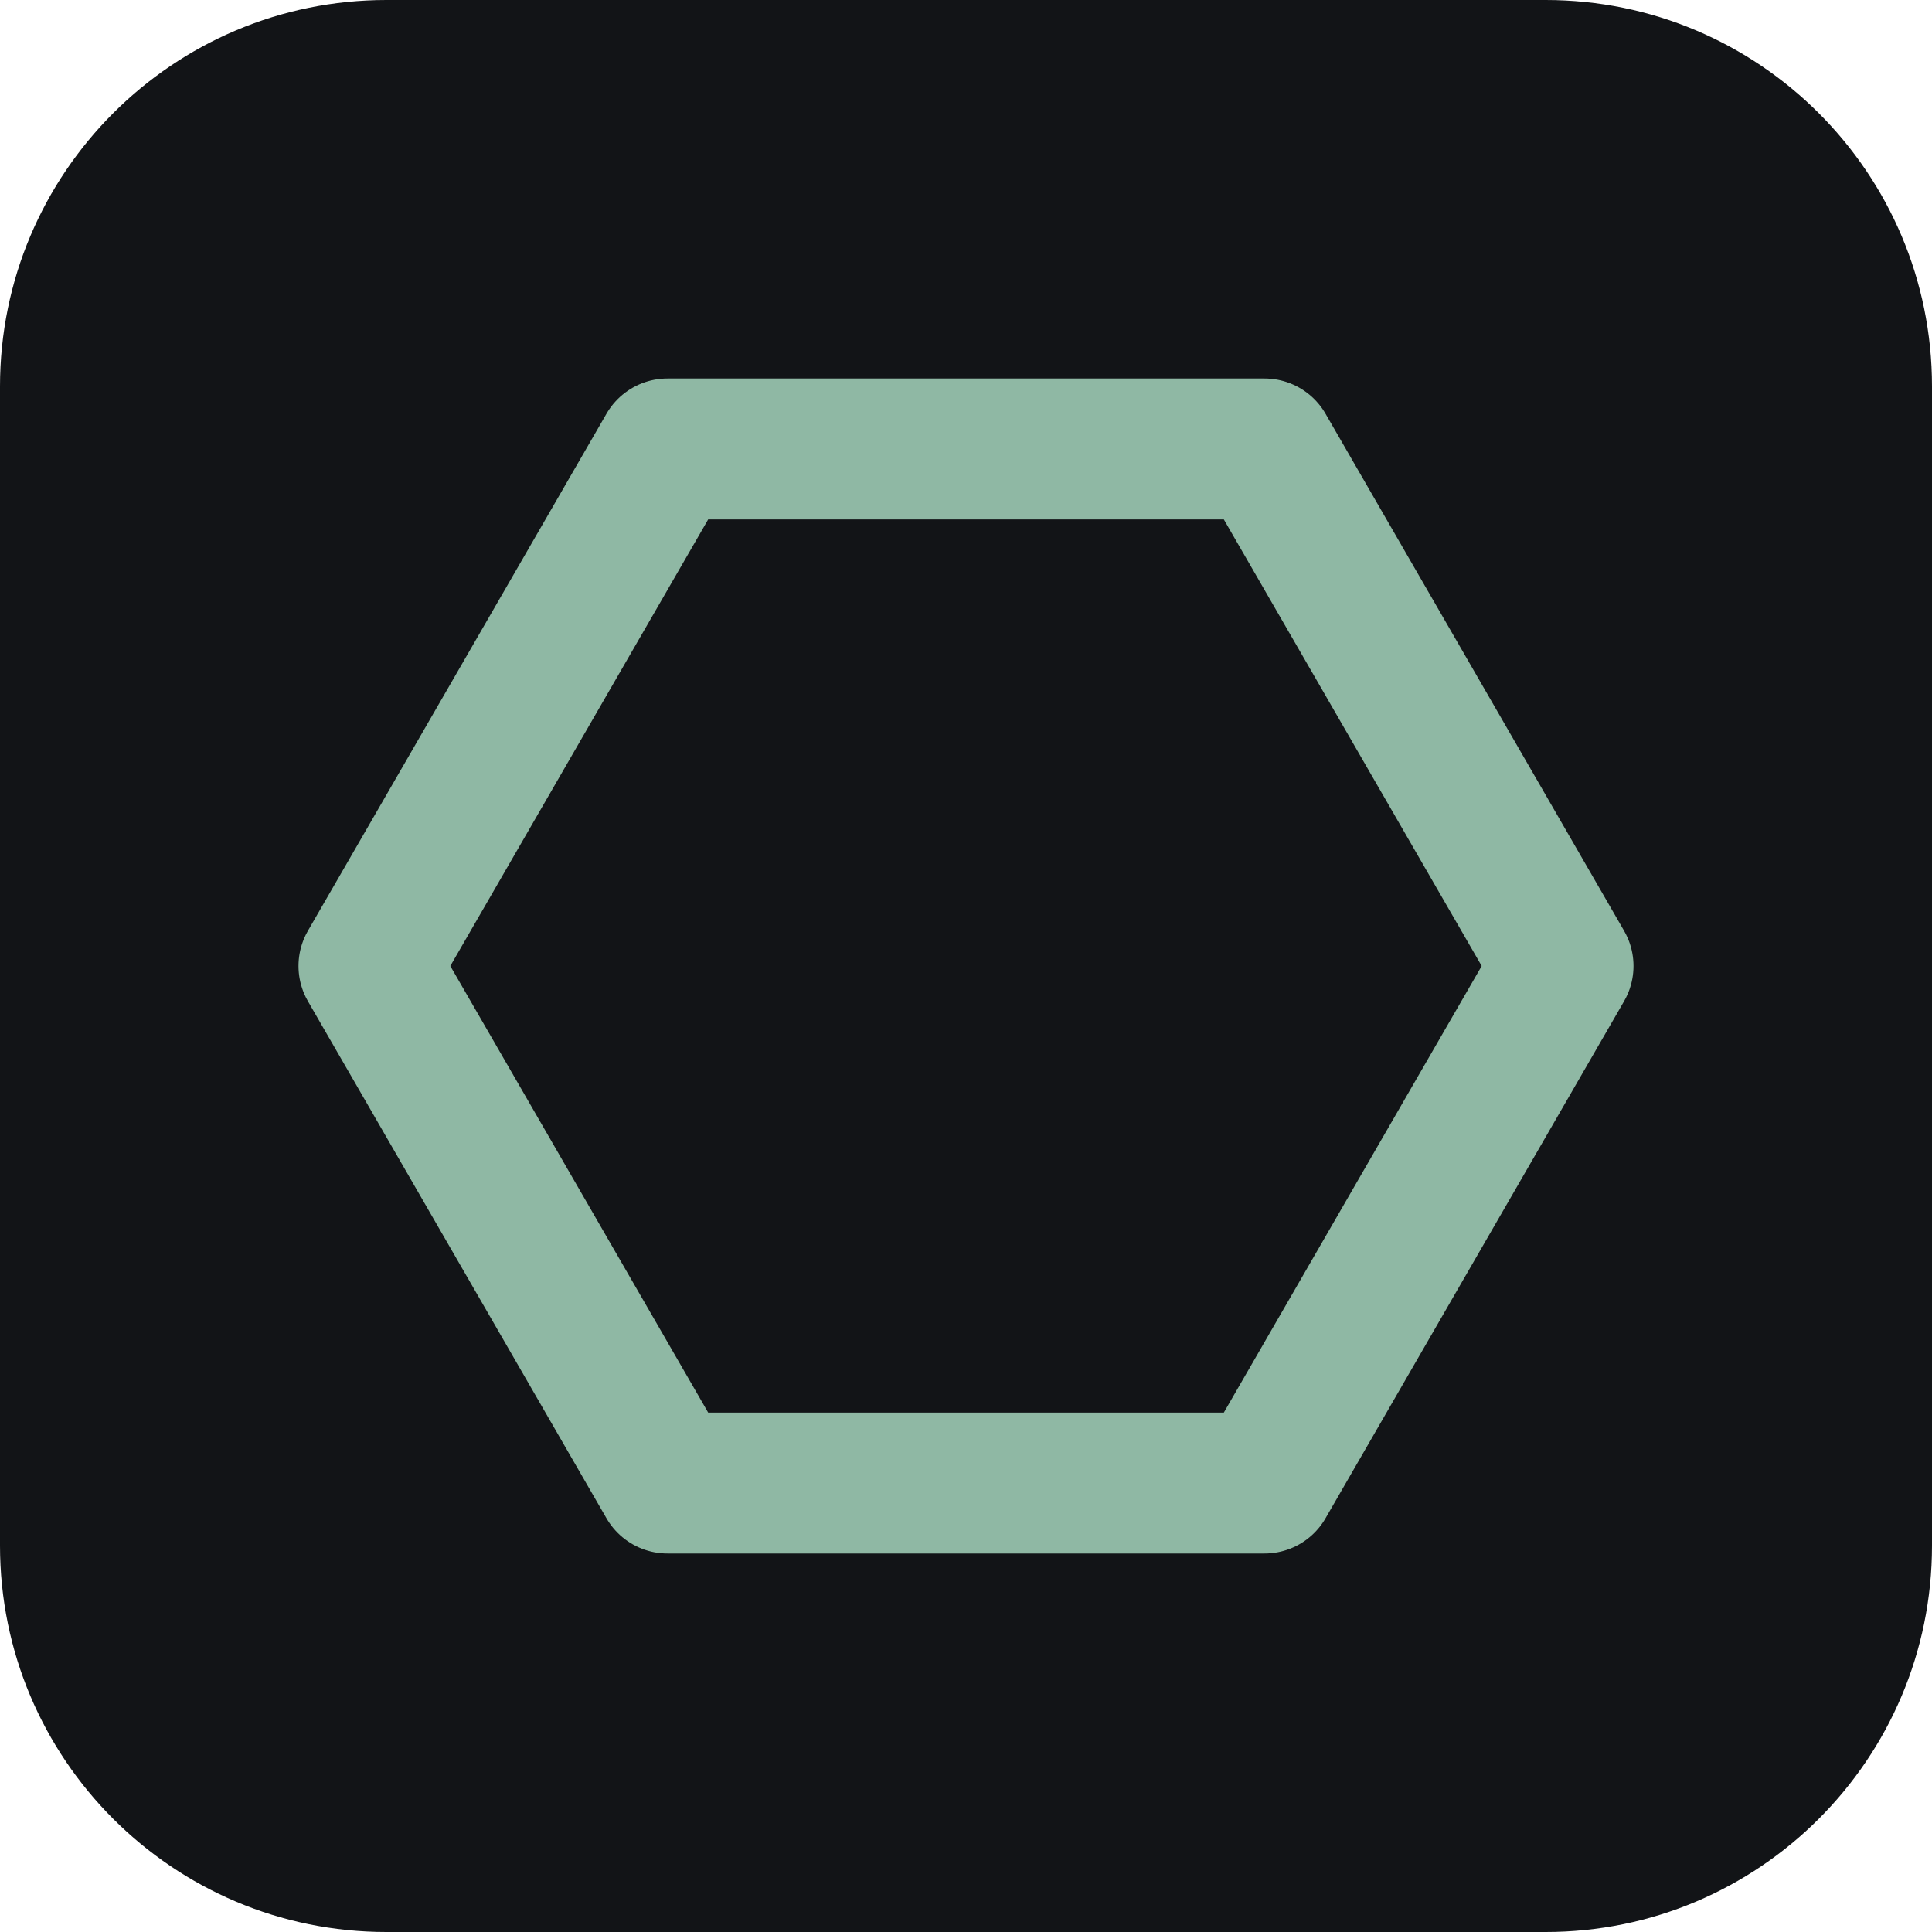
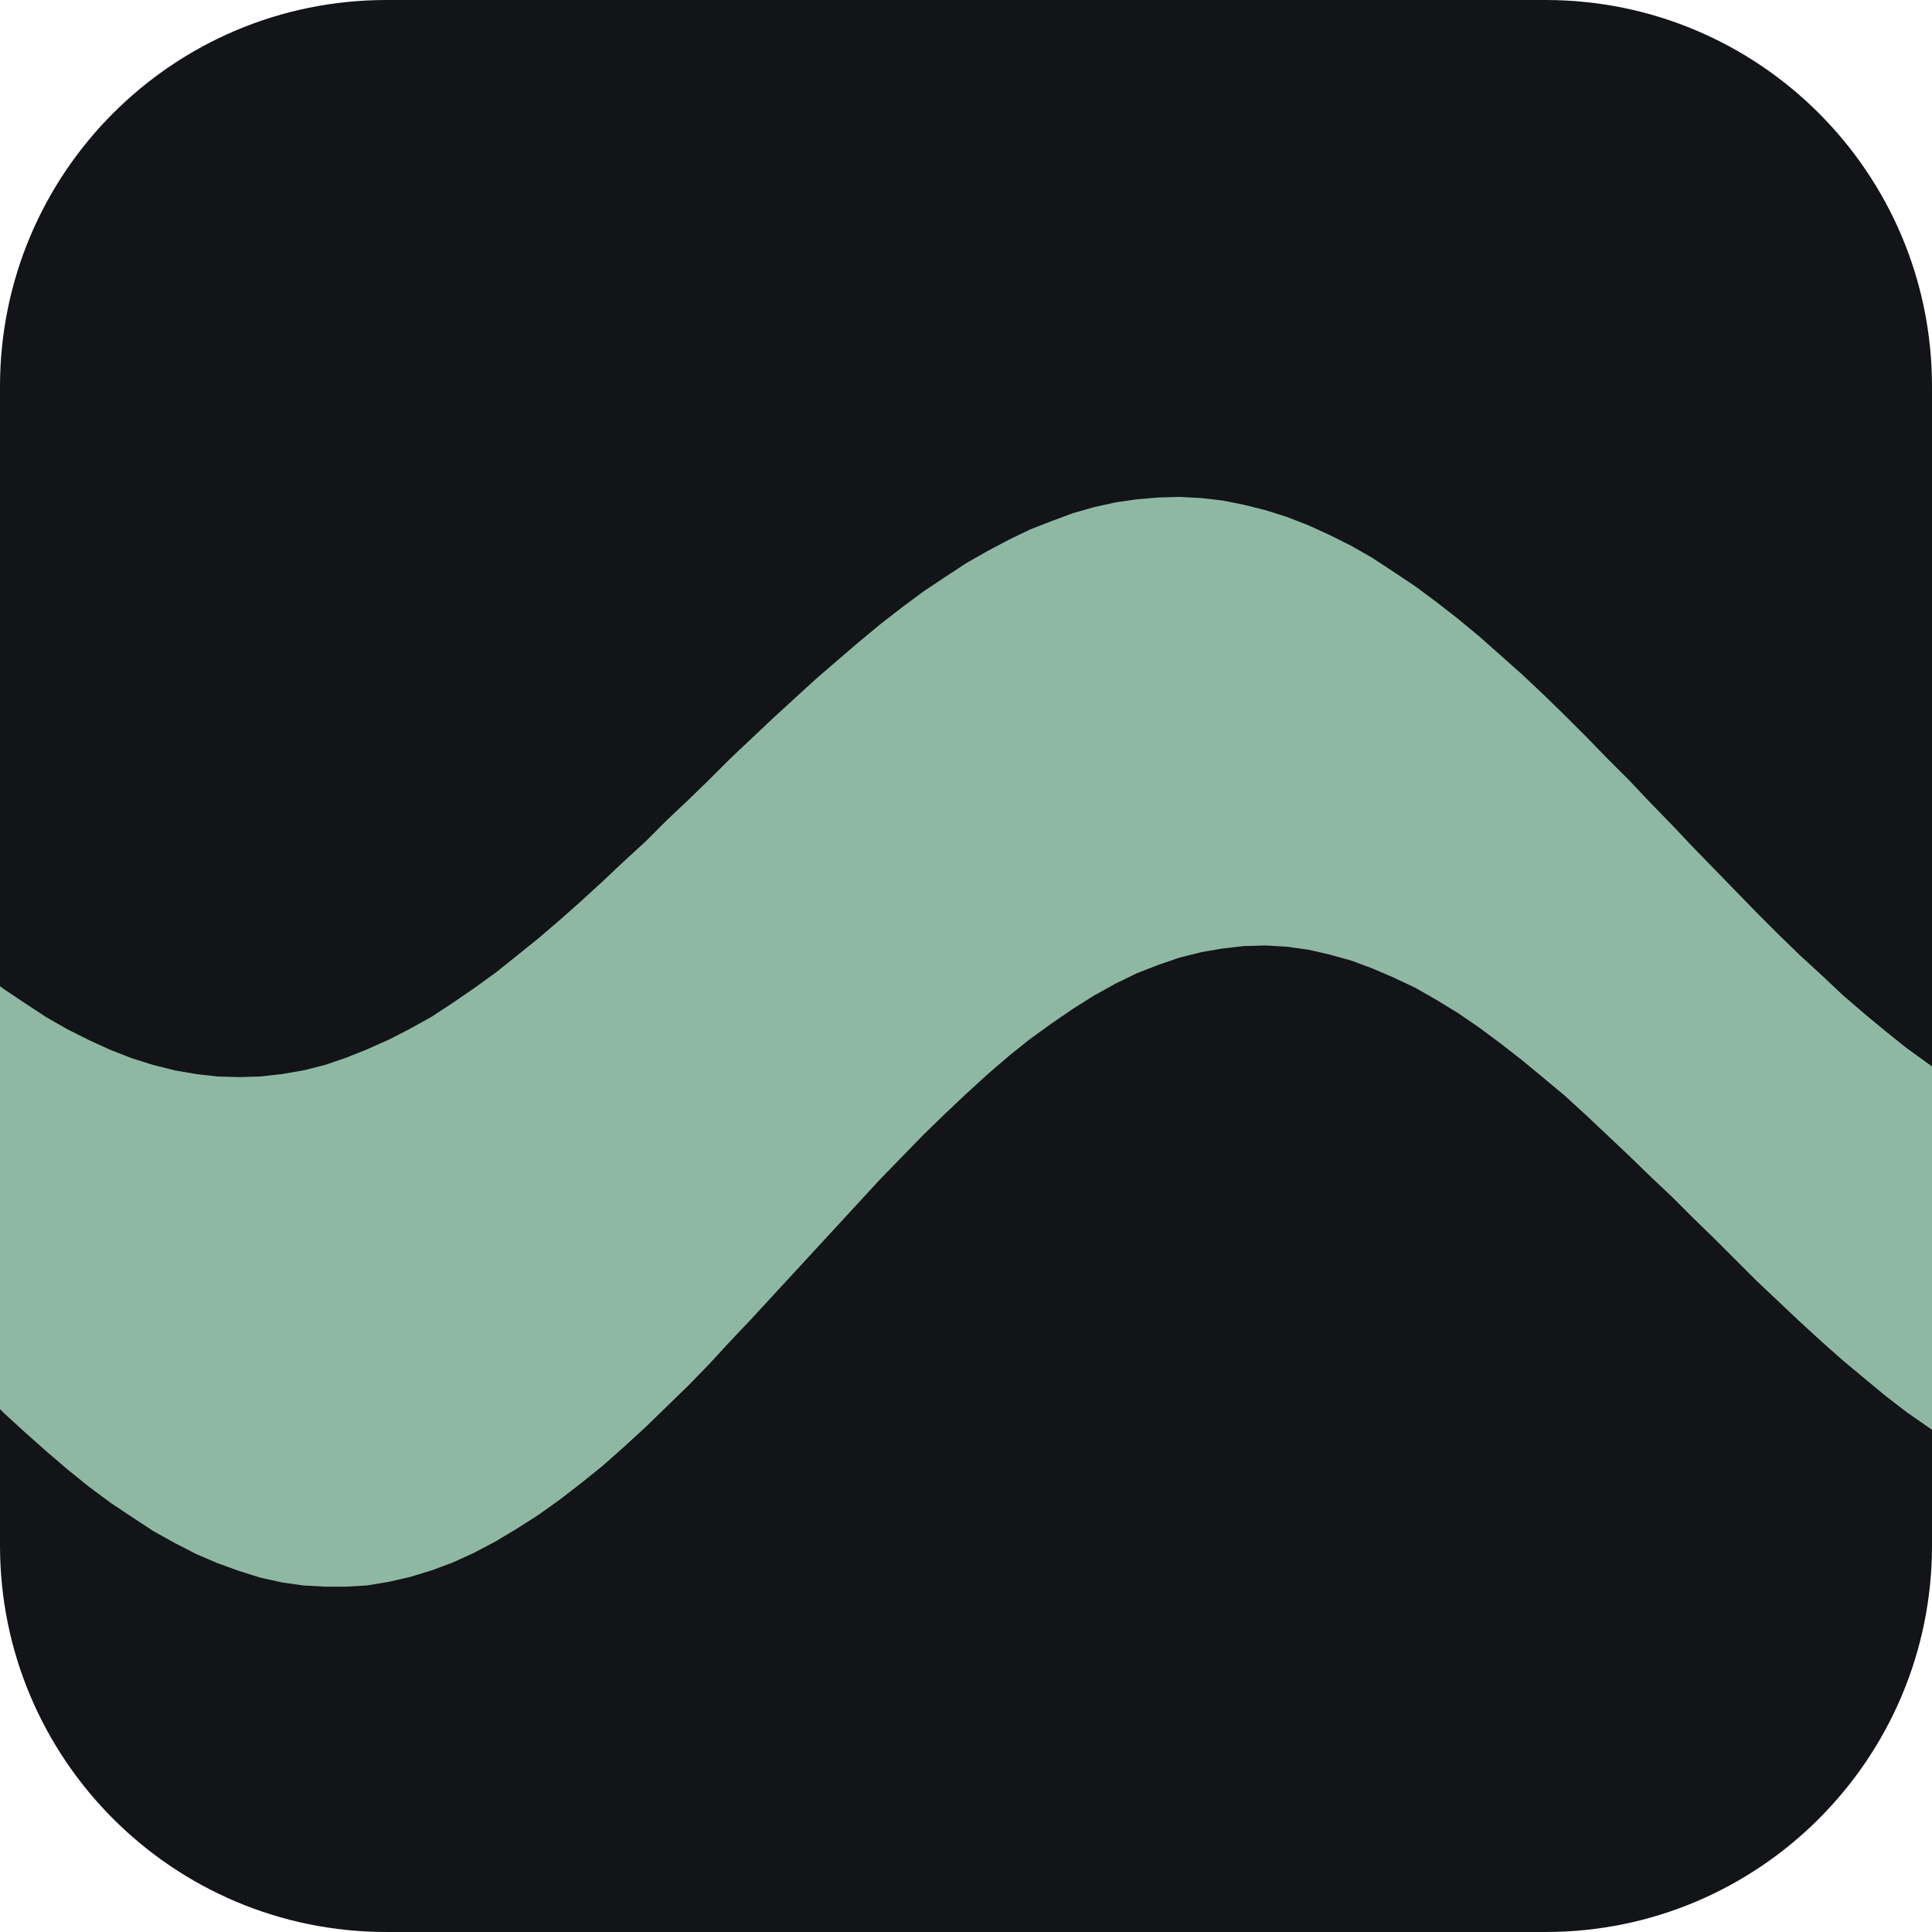
<svg xmlns="http://www.w3.org/2000/svg" viewBox="0 0 32 32">
-   <rect width="32" height="32" rx="6.4" fill="#121417" />
-   <polygon points="25.889,16.000 20.944,24.564 11.056,24.564 6.111,16.000 11.056,7.436 20.944,7.436" fill="none" stroke="#8FB8A4" stroke-width="2.334" stroke-linejoin="round" />
+   <clipPath id="c">
+     <rect width="32" height="32" rx="6.4" />
+   </clipPath>
+   <g clip-path="url(#c)">
+     <rect width="32" height="32" fill="#121417" />
+     <polygon points="-1.00,15.56 -0.65,15.85 -0.29,16.12 0.06,16.38 0.42,16.62 0.77,16.85 1.12,17.05 1.48,17.23 1.83,17.39 2.19,17.53 2.54,17.64 2.90,17.73 3.25,17.79 3.60,17.83 3.96,17.84 4.31,17.83 4.67,17.79 5.02,17.73 5.38,17.64 5.73,17.52 6.08,17.38 6.44,17.22 6.79,17.04 7.15,16.84 7.50,16.61 7.85,16.37 8.21,16.11 8.56,15.83 8.92,15.54 9.27,15.24 9.62,14.93 9.98,14.60 10.33,14.27 10.69,13.94 11.04,13.59 11.40,13.25 11.75,12.91 12.10,12.56 12.46,12.22 12.81,11.89 13.17,11.56 13.52,11.24 13.88,10.93 14.23,10.63 14.58,10.34 14.94,10.06 15.29,9.80 15.65,9.56 16.00,9.33 16.35,9.13 16.71,8.94 17.06,8.77 17.42,8.63 17.77,8.50 18.12,8.40 18.48,8.32 18.83,8.27 19.19,8.24 19.54,8.23 19.90,8.25 20.25,8.29 20.60,8.36 20.96,8.45 21.31,8.56 21.67,8.70 22.02,8.86 22.38,9.04 22.73,9.24 23.08,9.47 23.44,9.71 23.79,9.97 24.15,10.25 24.50,10.54 24.85,10.85 25.21,11.17 25.56,11.50 25.92,11.85 26.27,12.20 26.62,12.56 26.98,12.92 27.33,13.29 27.69,13.66 28.04,14.03 28.40,14.40 28.75,14.76 29.10,15.12 29.46,15.48 29.81,15.82 30.17,16.15 30.52,16.48 30.88,16.79 31.23,17.08 31.58,17.36 31.94,17.62 32.29,17.86 32.65,18.08 33.00,18.27 33.00,24.29 32.65,24.10 32.29,23.88 31.94,23.64 31.58,23.39 31.23,23.12 30.88,22.83 30.52,22.53 30.17,22.22 29.81,21.89 29.46,21.56 29.10,21.22 28.75,20.87 28.40,20.52 28.04,20.17 27.69,19.82 27.33,19.48 26.98,19.14 26.62,18.80 26.27,18.47 25.92,18.15 25.56,17.85 25.21,17.56 24.85,17.28 24.50,17.02 24.15,16.78 23.79,16.56 23.44,16.36 23.08,16.19 22.73,16.04 22.38,15.91 22.02,15.81 21.67,15.73 21.31,15.68 20.96,15.66 20.60,15.67 20.25,15.71 19.90,15.77 19.54,15.86 19.19,15.98 18.83,16.12 18.48,16.29 18.12,16.49 17.77,16.71 17.42,16.95 17.06,17.21 16.71,17.49 16.35,17.80 16.00,18.12 15.65,18.45 15.29,18.80 14.94,19.16 14.58,19.53 14.23,19.91 13.88,20.29 13.52,20.68 13.17,21.06 12.81,21.45 12.46,21.83 12.10,22.21 11.75,22.59 11.40,22.95 11.04,23.30 10.69,23.64 10.33,23.97 9.98,24.28 9.62,24.57 9.27,24.84 8.92,25.09 8.56,25.32 8.21,25.53 7.85,25.72 7.50,25.88 7.15,26.01 6.79,26.12 6.44,26.20 6.08,26.26 5.73,26.28 5.38,26.28 5.02,26.26 4.67,26.21 4.31,26.13 3.96,26.02 3.60,25.89 3.25,25.74 2.90,25.56 2.54,25.36 2.19,25.13 1.83,24.89 1.48,24.63 1.12,24.34 0.77,24.04 0.42,23.73 0.06,23.40 -0.29,23.05 -0.65,22.70 -1.00,22.34" fill="#8FB8A4" />
+   </g>
</svg>
